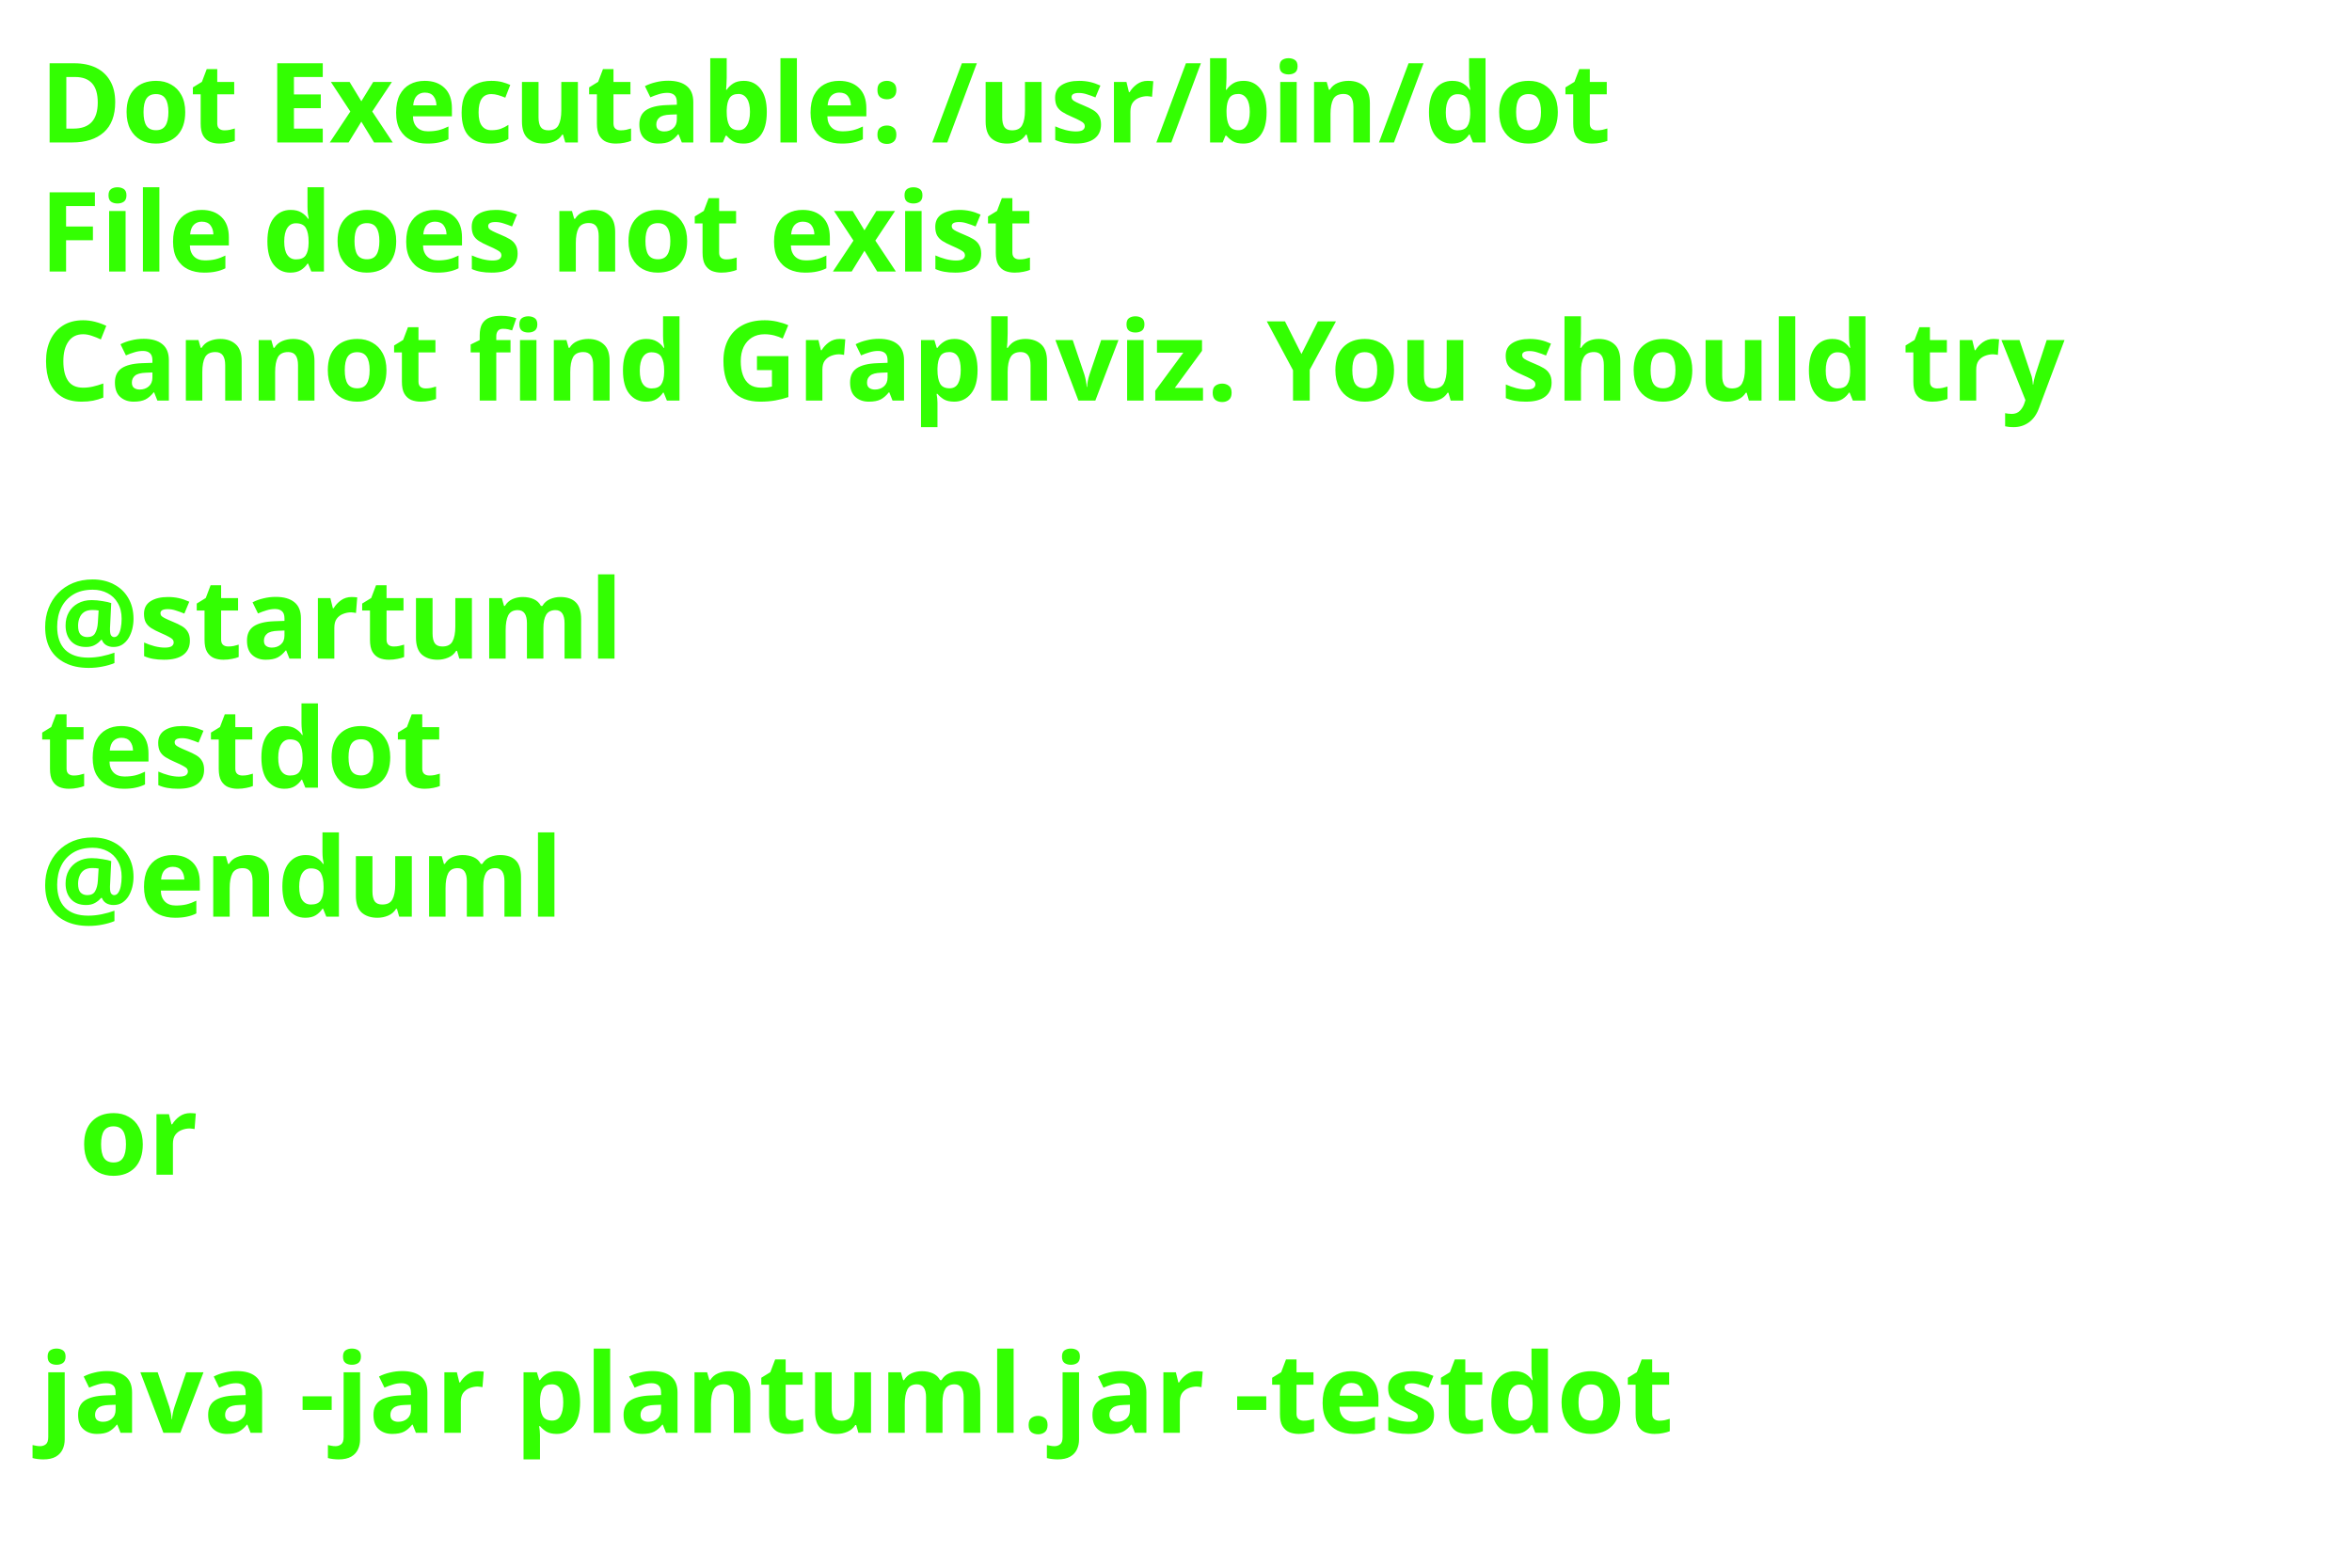
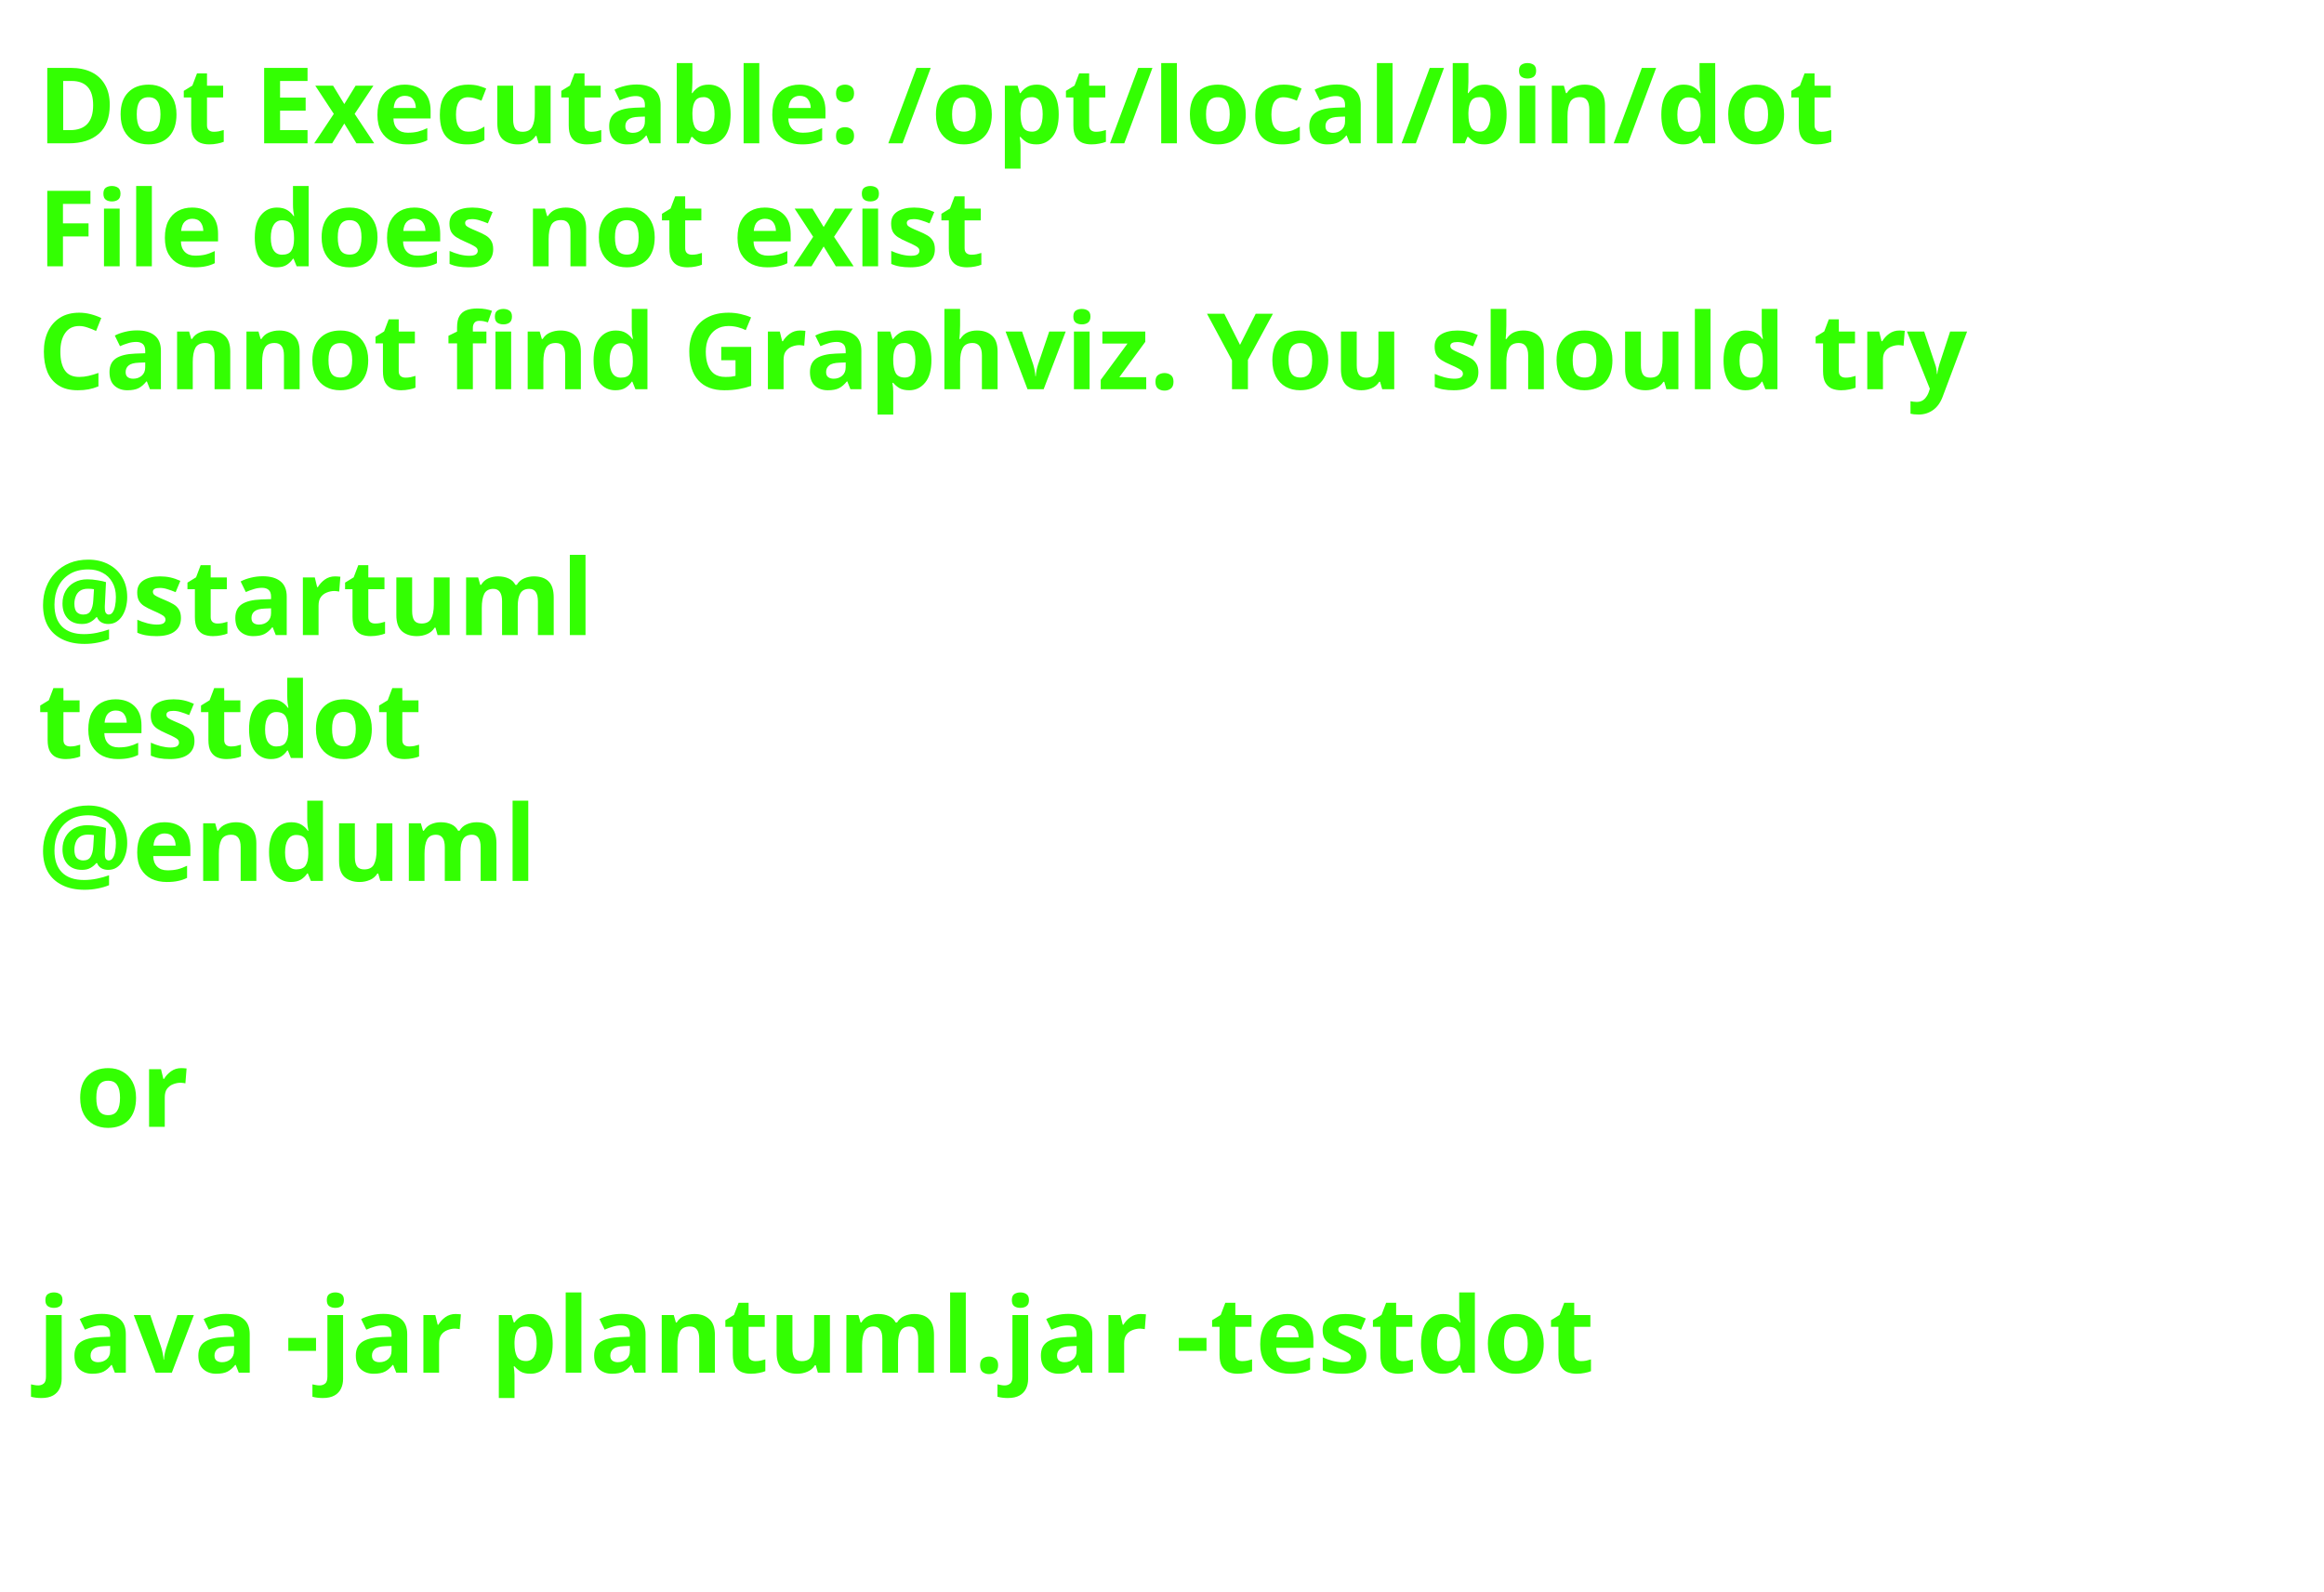
- <svg xmlns="http://www.w3.org/2000/svg" contentScriptType="application/ecmascript" contentStyleType="text/css" height="198px" preserveAspectRatio="none" style="width:297px;height:198px;background:#000000;" version="1.1" viewBox="0 0 297 198" width="297px" zoomAndPan="magnify">
+ <svg xmlns="http://www.w3.org/2000/svg" contentScriptType="application/ecmascript" contentStyleType="text/css" height="211px" preserveAspectRatio="none" style="width:308px;height:211px;background:#000000;" version="1.1" viewBox="0 0 308 211" width="308px" zoomAndPan="magnify">
  <defs />
  <g>
-     <text fill="#33FF02" font-family="sans-serif" font-size="14" font-weight="bold" lengthAdjust="spacingAndGlyphs" textLength="220" x="5" y="17.995">Dot Executable: /usr/bin/dot</text>
-     <text fill="#33FF02" font-family="sans-serif" font-size="14" font-weight="bold" lengthAdjust="spacingAndGlyphs" textLength="145" x="5" y="34.292">File does not exist</text>
-     <text fill="#33FF02" font-family="sans-serif" font-size="14" font-weight="bold" lengthAdjust="spacingAndGlyphs" textLength="291" x="5" y="50.589">Cannot find Graphviz. You should try</text>
-     <text fill="#33FF02" font-family="sans-serif" font-size="14" font-weight="bold" lengthAdjust="spacingAndGlyphs" textLength="0" x="10" y="66.886" />
-     <text fill="#33FF02" font-family="sans-serif" font-size="14" font-weight="bold" lengthAdjust="spacingAndGlyphs" textLength="79" x="5" y="83.183">@startuml</text>
-     <text fill="#33FF02" font-family="sans-serif" font-size="14" font-weight="bold" lengthAdjust="spacingAndGlyphs" textLength="57" x="5" y="99.48">testdot</text>
-     <text fill="#33FF02" font-family="sans-serif" font-size="14" font-weight="bold" lengthAdjust="spacingAndGlyphs" textLength="72" x="5" y="115.776">@enduml</text>
-     <text fill="#33FF02" font-family="sans-serif" font-size="14" font-weight="bold" lengthAdjust="spacingAndGlyphs" textLength="0" x="10" y="132.073" />
-     <text fill="#33FF02" font-family="sans-serif" font-size="14" font-weight="bold" lengthAdjust="spacingAndGlyphs" textLength="17" x="10" y="148.37">or</text>
-     <text fill="#33FF02" font-family="sans-serif" font-size="14" font-weight="bold" lengthAdjust="spacingAndGlyphs" textLength="0" x="10" y="164.667" />
-     <text fill="#33FF02" font-family="sans-serif" font-size="14" font-weight="bold" lengthAdjust="spacingAndGlyphs" textLength="227" x="5" y="180.964">java -jar plantuml.jar -testdot</text>
-     <text fill="#33FF02" font-family="sans-serif" font-size="14" font-weight="bold" lengthAdjust="spacingAndGlyphs" textLength="0" x="10" y="197.261" />
+     <text fill="#33FF02" font-family="sans-serif" font-size="14" font-weight="bold" lengthAdjust="spacingAndGlyphs" textLength="261" x="5" y="19">Dot Executable: /opt/local/bin/dot</text>
+     <text fill="#33FF02" font-family="sans-serif" font-size="14" font-weight="bold" lengthAdjust="spacingAndGlyphs" textLength="145" x="5" y="35.297">File does not exist</text>
+     <text fill="#33FF02" font-family="sans-serif" font-size="14" font-weight="bold" lengthAdjust="spacingAndGlyphs" textLength="291" x="5" y="51.594">Cannot find Graphviz. You should try</text>
+     <text fill="#33FF02" font-family="sans-serif" font-size="14" font-weight="bold" lengthAdjust="spacingAndGlyphs" textLength="0" x="10" y="67.891" />
+     <text fill="#33FF02" font-family="sans-serif" font-size="14" font-weight="bold" lengthAdjust="spacingAndGlyphs" textLength="79" x="5" y="84.188">@startuml</text>
+     <text fill="#33FF02" font-family="sans-serif" font-size="14" font-weight="bold" lengthAdjust="spacingAndGlyphs" textLength="57" x="5" y="100.484">testdot</text>
+     <text fill="#33FF02" font-family="sans-serif" font-size="14" font-weight="bold" lengthAdjust="spacingAndGlyphs" textLength="72" x="5" y="116.781">@enduml</text>
+     <text fill="#33FF02" font-family="sans-serif" font-size="14" font-weight="bold" lengthAdjust="spacingAndGlyphs" textLength="0" x="10" y="133.078" />
+     <text fill="#33FF02" font-family="sans-serif" font-size="14" font-weight="bold" lengthAdjust="spacingAndGlyphs" textLength="17" x="10" y="149.375">or</text>
+     <text fill="#33FF02" font-family="sans-serif" font-size="14" font-weight="bold" lengthAdjust="spacingAndGlyphs" textLength="0" x="10" y="165.672" />
+     <text fill="#33FF02" font-family="sans-serif" font-size="14" font-weight="bold" lengthAdjust="spacingAndGlyphs" textLength="227" x="5" y="181.969">java -jar plantuml.jar -testdot</text>
+     <text fill="#33FF02" font-family="sans-serif" font-size="14" font-weight="bold" lengthAdjust="spacingAndGlyphs" textLength="0" x="10" y="198.266" />
  </g>
</svg>
